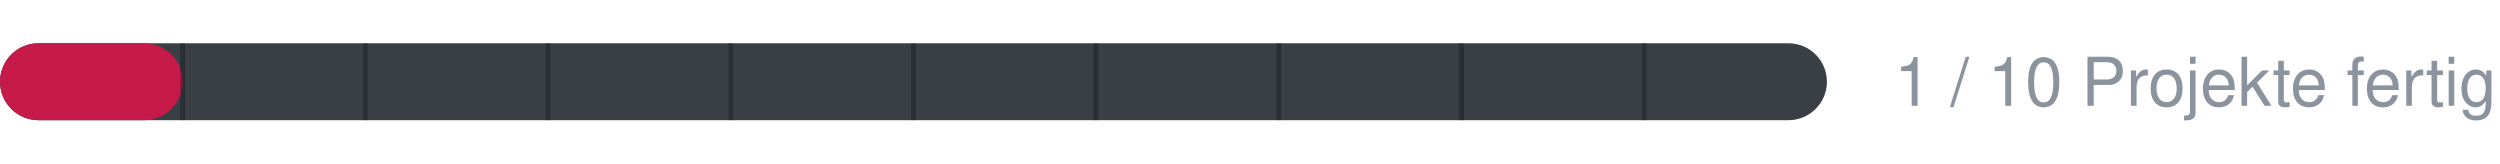
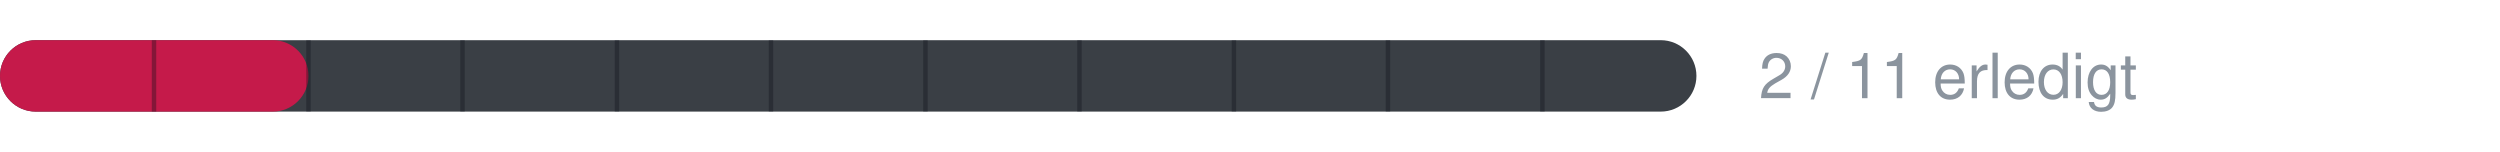
- <svg xmlns="http://www.w3.org/2000/svg" width="520" height="34" viewBox="0 0 520 34" role="img" aria-label="1 / 10 Projekte fertig">
+ <svg xmlns="http://www.w3.org/2000/svg" width="560" height="34" viewBox="0 0 560 34" role="img" aria-label="2 / 11 erledigt">
  <rect x="0" y="9" width="380" height="16" rx="8" fill="#3a3f45" />
-   <rect x="0" y="9" width="38" height="16" rx="8" fill="#C51A4A" />
-   <line x1="38.0" y1="9" x2="38.0" y2="25" stroke="#0d1117" stroke-opacity=".35" />
-   <line x1="76.0" y1="9" x2="76.0" y2="25" stroke="#0d1117" stroke-opacity=".35" />
-   <line x1="114.0" y1="9" x2="114.0" y2="25" stroke="#0d1117" stroke-opacity=".35" />
-   <line x1="152.0" y1="9" x2="152.0" y2="25" stroke="#0d1117" stroke-opacity=".35" />
-   <line x1="190.0" y1="9" x2="190.0" y2="25" stroke="#0d1117" stroke-opacity=".35" />
-   <line x1="228.0" y1="9" x2="228.0" y2="25" stroke="#0d1117" stroke-opacity=".35" />
-   <line x1="266.0" y1="9" x2="266.0" y2="25" stroke="#0d1117" stroke-opacity=".35" />
-   <line x1="304.0" y1="9" x2="304.0" y2="25" stroke="#0d1117" stroke-opacity=".35" />
-   <line x1="342.0" y1="9" x2="342.0" y2="25" stroke="#0d1117" stroke-opacity=".35" />
-   <text x="394" y="22" font-family="Segoe UI,Helvetica,Arial,sans-serif" font-size="14" fill="#8b949e">1 / 10 Projekte fertig</text>
+   <rect x="0" y="9" width="69.1" height="16" rx="8" fill="#C51A4A" />
+   <line x1="34.5" y1="9" x2="34.5" y2="25" stroke="#0d1117" stroke-opacity=".35" />
+   <line x1="69.1" y1="9" x2="69.1" y2="25" stroke="#0d1117" stroke-opacity=".35" />
+   <line x1="103.6" y1="9" x2="103.6" y2="25" stroke="#0d1117" stroke-opacity=".35" />
+   <line x1="138.2" y1="9" x2="138.2" y2="25" stroke="#0d1117" stroke-opacity=".35" />
+   <line x1="172.7" y1="9" x2="172.7" y2="25" stroke="#0d1117" stroke-opacity=".35" />
+   <line x1="207.3" y1="9" x2="207.3" y2="25" stroke="#0d1117" stroke-opacity=".35" />
+   <line x1="241.8" y1="9" x2="241.8" y2="25" stroke="#0d1117" stroke-opacity=".35" />
+   <line x1="276.4" y1="9" x2="276.4" y2="25" stroke="#0d1117" stroke-opacity=".35" />
+   <line x1="310.9" y1="9" x2="310.9" y2="25" stroke="#0d1117" stroke-opacity=".35" />
+   <line x1="345.5" y1="9" x2="345.5" y2="25" stroke="#0d1117" stroke-opacity=".35" />
+   <text x="394" y="22" font-family="Segoe UI,Helvetica,Arial,sans-serif" font-size="14" fill="#8b949e">2 / 11 erledigt</text>
</svg>
